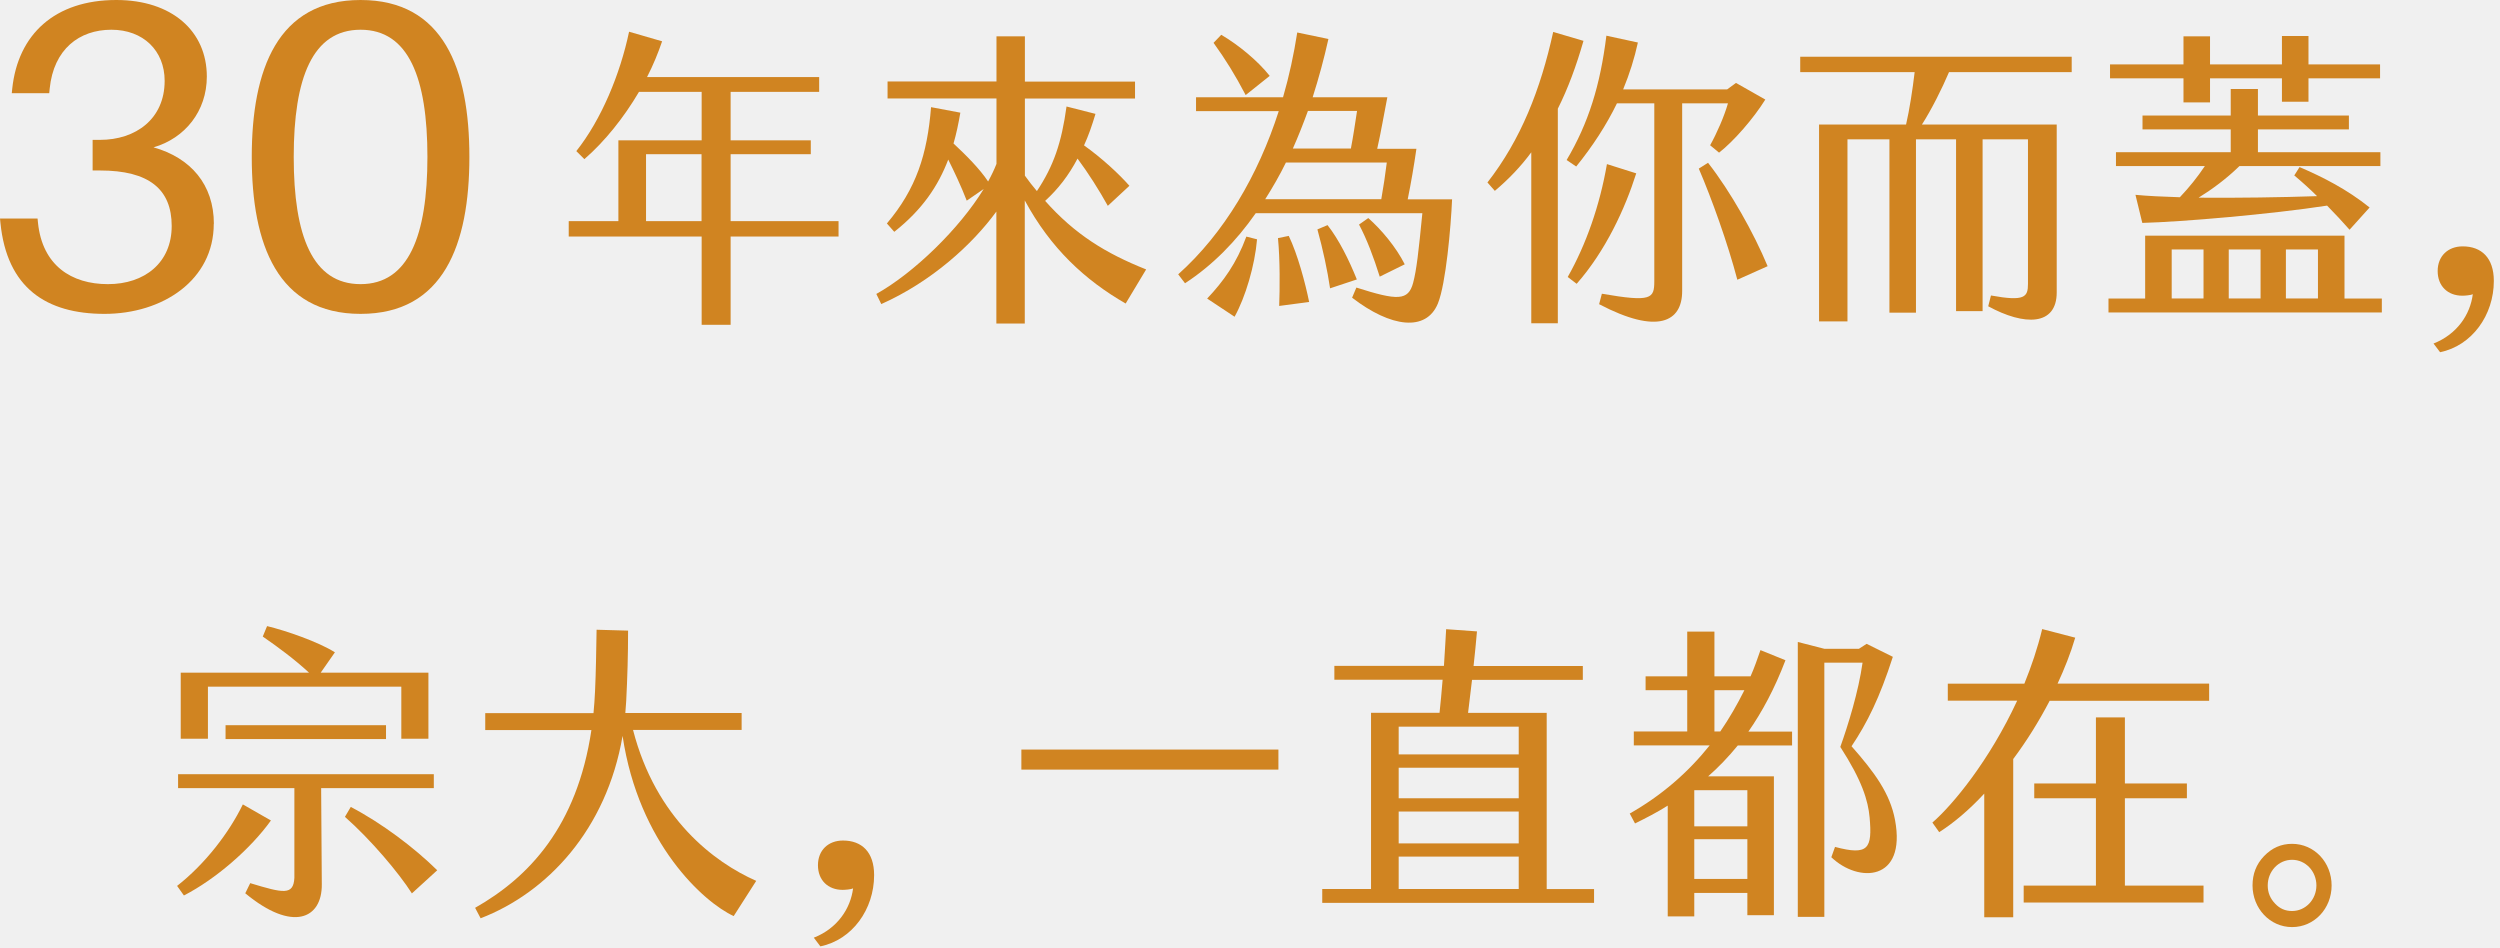
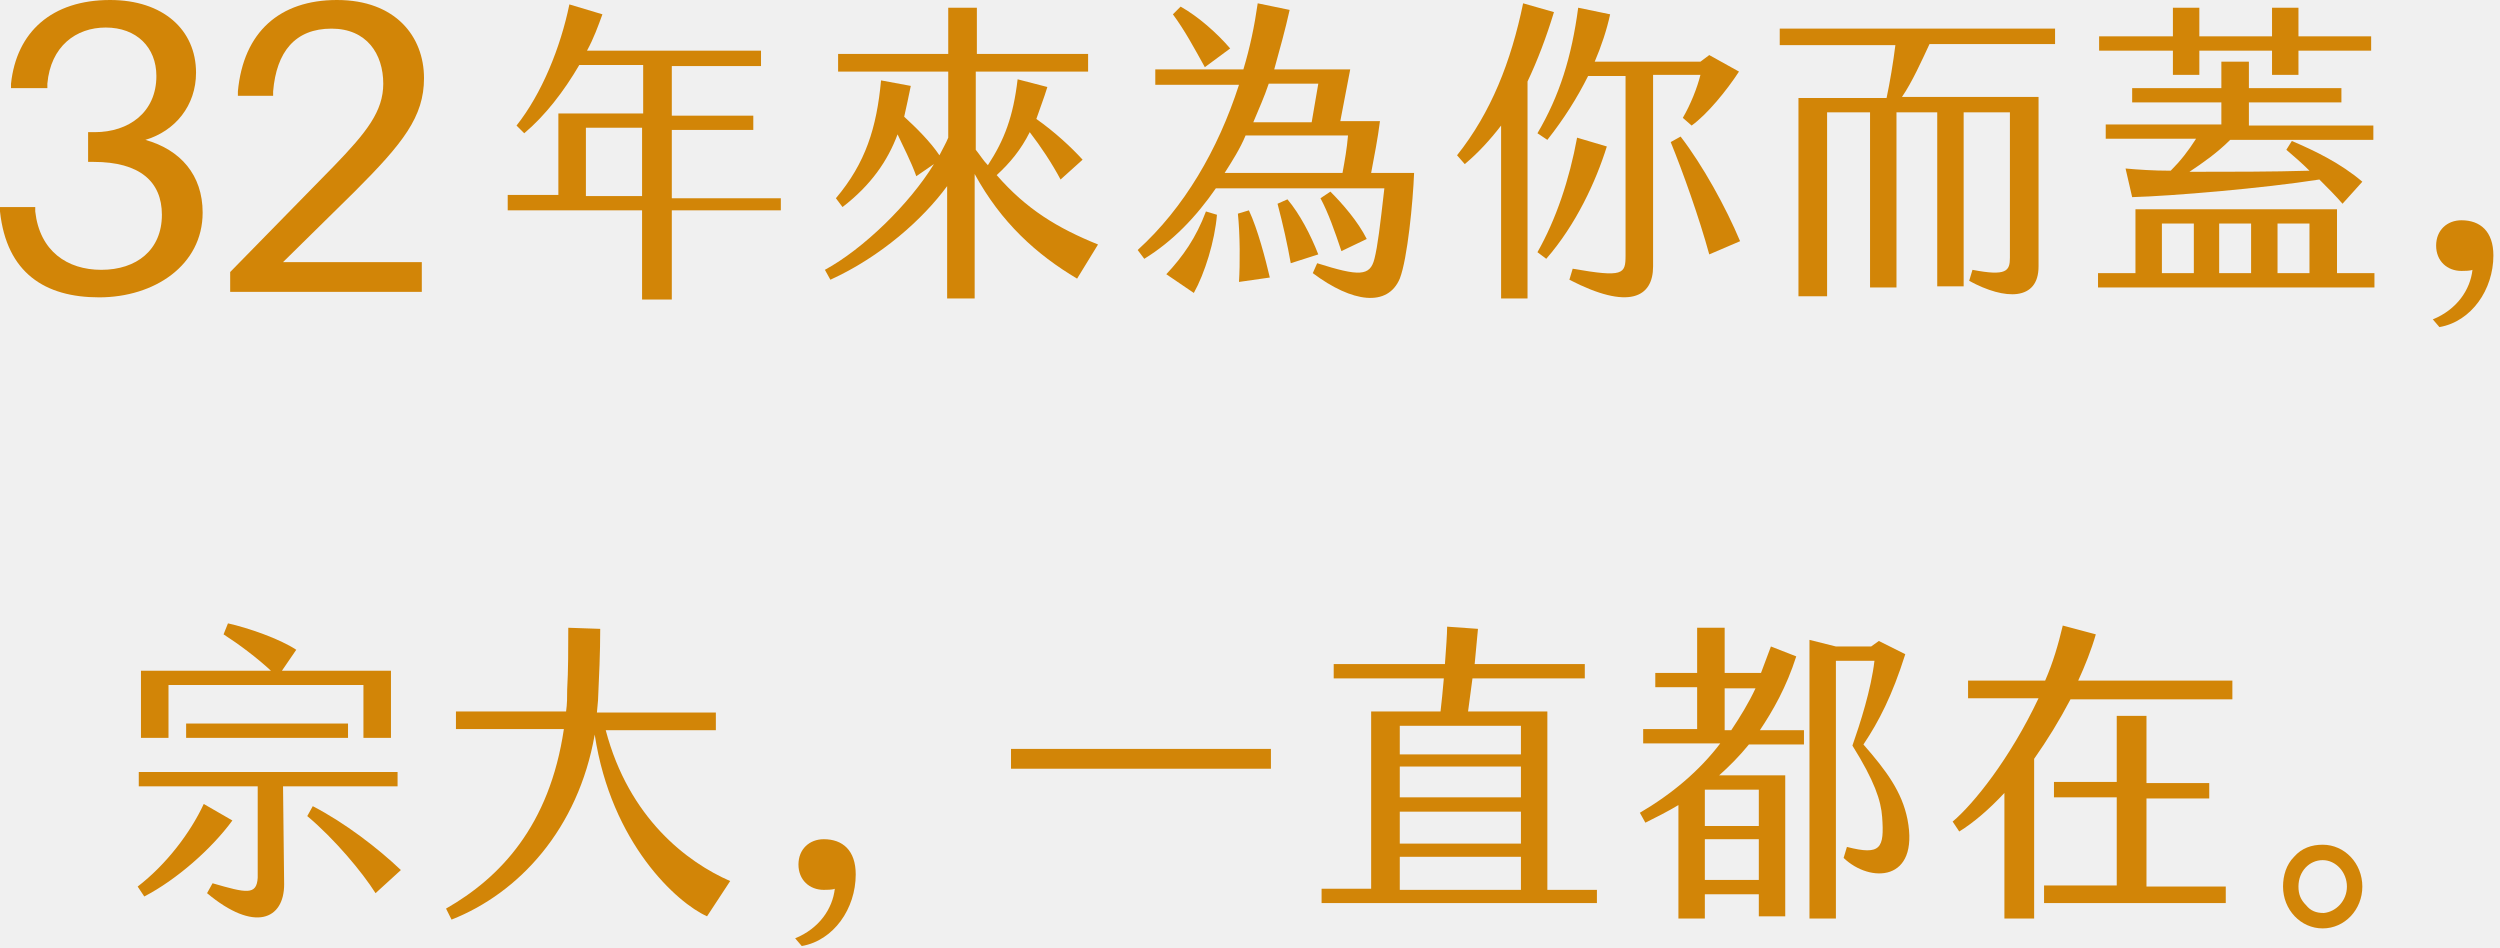
- <svg xmlns="http://www.w3.org/2000/svg" width="227" height="86" viewBox="0 0 227 86" fill="none">
-   <g clip-path="url(#clip0_5_5287)">
-     <path d="M19.41 20.32C19.41 25.44 14.77 28.5 9.49 28.5C4.21 28.5 0.63 26.15 0.04 20.24L0 19.84H3.41L3.45 20.24C3.85 24.09 6.47 25.8 9.8 25.8C13.13 25.8 15.59 23.86 15.59 20.52C15.59 17.18 13.53 15.48 9.08 15.48H8.41V12.7H9.08C12.33 12.7 14.95 10.8 14.95 7.34C14.95 4.6 13.01 2.7 10.11 2.7C7.21 2.7 4.87 4.45 4.51 8.06L4.47 8.46H1.07L1.11 8.06C1.63 3.1 5 0 10.56 0C15.6 0 18.78 2.82 18.78 6.95C18.78 10.09 16.8 12.55 13.94 13.38C17.31 14.33 19.42 16.75 19.42 20.33L19.41 20.32Z" fill="#D08421" />
-     <path d="M42.62 14.25C42.62 22.19 40.28 28.5 32.74 28.5C25.2 28.5 22.86 22.19 22.86 14.25C22.86 6.31 25.2 0 32.74 0C40.28 0 42.62 6.27 42.62 14.25ZM38.81 14.25C38.81 7.07 37.1 2.7 32.74 2.7C28.38 2.7 26.67 7.07 26.67 14.25C26.67 21.43 28.38 25.8 32.74 25.8C37.1 25.8 38.81 21.39 38.81 14.25Z" fill="#D08421" />
-     <path d="M76.14 20.08V21.48H66.34V29.49H63.71V21.48H51.64V20.08H56.15V12.74H63.71V8.34H58.02C56.65 10.67 54.91 12.85 53.06 14.45L52.33 13.72C54.6 10.86 56.31 6.74 57.12 2.88L60.12 3.75C59.76 4.81 59.31 5.91 58.75 7H74.38V8.34H66.34V12.74H73.62V14H66.34V20.08H76.14ZM63.7 14H58.66V20.08H63.7V14Z" fill="#D08421" />
-     <path d="M104.06 24.48L102.21 27.56C98.51 25.43 95.4 22.55 93.05 18.2V29.38H90.47V19.21C88.28 22.21 84.59 25.57 80.02 27.61L79.57 26.69C82.99 24.78 87.13 20.75 89.32 17.16L87.78 18.22C87.25 16.85 86.63 15.56 86.1 14.49C85.18 16.9 83.75 19.03 81.2 21.05L80.53 20.29C83.19 17.15 84.2 14.01 84.54 9.73L87.2 10.23C87.03 11.21 86.84 12.14 86.58 13.03C87.7 14.07 88.96 15.33 89.72 16.48C90.03 15.92 90.28 15.39 90.48 14.88V8.94H80.59V7.4H90.48V3.3H93.06V7.41H103.06V8.95H93.06V15.95C93.42 16.45 93.79 16.93 94.15 17.35C95.66 15.08 96.39 12.98 96.84 9.67L99.47 10.34C99.16 11.38 98.83 12.33 98.43 13.2C100.08 14.38 101.62 15.81 102.55 16.87L100.59 18.69C99.78 17.23 98.8 15.69 97.84 14.4C97.03 15.94 96.07 17.17 94.9 18.24C97.59 21.27 100.39 23 104.06 24.46V24.48Z" fill="#D08421" />
-     <path d="M131.85 18.09C131.74 20.61 131.29 25.77 130.56 27.56C129.5 30.14 126.3 29.75 122.77 27.03L123.16 26.11C126.91 27.31 127.87 27.31 128.31 25.69C128.62 24.54 128.81 22.83 129.15 19.36H114.02C112.26 21.88 110.13 24.07 107.6 25.72L106.98 24.91C111.15 21.18 114.24 15.92 116.11 10.09H108.6V8.83H116.5C117.06 6.9 117.48 4.94 117.79 2.95L120.62 3.54C120.23 5.3 119.75 7.07 119.19 8.83H125.97C125.66 10.37 125.41 11.94 125.05 13.51H128.61C128.39 15.05 128.13 16.56 127.82 18.1H131.83L131.85 18.09ZM113.16 21.48L114.14 21.73C113.94 24.11 113.08 27 112.1 28.76L109.61 27.11C111.09 25.54 112.27 23.92 113.17 21.48H113.16ZM113.1 8.62C112.15 6.8 111.28 5.4 110.19 3.89L110.89 3.16C112.43 4.06 114.2 5.51 115.29 6.89L113.11 8.63L113.1 8.62ZM114.89 18.09H125.42C125.62 16.97 125.78 15.88 125.92 14.76H116.76C116.2 15.91 115.55 17.03 114.88 18.09H114.89ZM117.02 21.42C117.83 23.1 118.53 25.73 118.87 27.42L116.15 27.78C116.21 26.24 116.23 23.58 116.04 21.62L117.02 21.42ZM118.76 10.07C118.34 11.22 117.89 12.37 117.39 13.49H122.66C122.88 12.34 123.05 11.19 123.22 10.07H118.77H118.76ZM123.21 25.37L120.77 26.18C120.52 24.5 120.13 22.68 119.62 20.83L120.54 20.44C121.58 21.76 122.5 23.63 123.2 25.37H123.21ZM127.55 24L125.28 25.12C124.72 23.33 124.1 21.7 123.4 20.39L124.24 19.8C125.42 20.84 126.76 22.43 127.55 24Z" fill="#D08421" />
-     <path d="M141.45 9.88V29.35H139.04V13.83C138.09 15.12 136.99 16.27 135.73 17.33L135.06 16.57C138.09 12.68 139.88 8.14 141.03 2.9L143.78 3.71C143.14 5.95 142.38 8.02 141.45 9.87V9.88ZM152.74 9.38V26.44C152.74 29.21 150.53 30.42 145.2 27.62L145.45 26.67C149.96 27.45 150.21 27.12 150.21 25.52V9.38H146.82C145.87 11.34 144.63 13.25 143.12 15.12L142.25 14.53C144.24 11.17 145.3 7.75 145.86 3.24L148.72 3.86C148.41 5.29 147.96 6.72 147.38 8.12H156.82L157.63 7.53L160.29 9.04C159.23 10.75 157.4 12.85 156.09 13.86L155.28 13.19C155.92 12.04 156.57 10.53 156.9 9.38H152.73H152.74ZM148.57 15.74C147.56 18.93 145.8 22.77 143.16 25.77L142.35 25.15C144.03 22.18 145.26 18.65 145.91 14.9L148.57 15.74ZM160.5 24.17L157.75 25.4C156.88 22.09 155.42 18.03 154.25 15.31L155.09 14.78C157.13 17.39 159.24 21.14 160.5 24.17Z" fill="#D08421" />
-     <path d="M176.97 6.55C176.33 8.06 175.37 9.97 174.51 11.31H186.75V26.55C186.75 29.6 183.81 29.6 180.53 27.81L180.78 26.83C183.86 27.39 184.14 26.97 184.14 25.77V12.65H180.02V28.25H177.61V12.65H173.97V28.39H171.56V12.65H167.75V29.18H165.17V11.31H173.07C173.38 9.97 173.66 8.17 173.85 6.55H163.46V5.15H188.11V6.55H176.96H176.97Z" fill="#D08421" />
-     <path d="M216.27 27.11V28.37H191.45V27.11H194.78V21.4H212.88V27.11H216.27ZM198.26 7.11H191.59V5.85H198.26V3.3H200.67V5.85H207.2V3.27H209.61V5.85H216.11V7.11H209.61V9.24H207.2V7.11H200.67V9.3H198.26V7.11ZM203.33 15.09C202.15 16.24 200.86 17.19 199.63 17.95C203.16 17.98 207.17 17.92 210.39 17.81C209.72 17.14 208.99 16.49 208.32 15.93L208.8 15.17C210.9 16.07 213.11 17.19 215.16 18.84L213.34 20.86C212.75 20.19 212.05 19.43 211.3 18.67C206.23 19.45 198.1 20.15 194.52 20.24L193.9 17.69C195.02 17.8 196.39 17.86 197.93 17.91C198.8 16.99 199.5 16.12 200.2 15.08H192.13V13.82H202.55V11.75H194.54V10.49H202.55V8.08H205.02V10.49H213.28V11.75H205.02V13.82H216.14V15.08H203.34L203.33 15.09ZM200.08 22.65H197.19V27.1H200.08V22.65ZM205.26 22.65H202.37V27.1H205.26V22.65ZM210.47 22.65H207.56V27.1H210.47V22.65Z" fill="#D08421" />
-     <path d="M220.97 31.19C223.1 30.35 224.3 28.56 224.53 26.71C224.33 26.82 223.75 26.85 223.58 26.85C222.26 26.85 221.34 25.98 221.34 24.61C221.34 23.24 222.29 22.37 223.61 22.37C225.32 22.37 226.44 23.41 226.44 25.51C226.44 28.62 224.45 31.39 221.56 31.98L220.97 31.2V31.19Z" fill="#D08421" />
-     <path d="M16.7 81.31L16.08 80.44C18.66 78.42 20.81 75.59 22.05 73.04L24.6 74.5C22.75 77.08 19.59 79.82 16.7 81.31ZM29.22 80.3C29.25 83.44 26.56 84.67 22.27 81.11L22.72 80.19C25.75 81.11 26.64 81.31 26.73 79.71V71.56H16.17V70.3H39.39V71.56H29.16L29.22 80.3ZM18.88 67.08H16.41V61.08H28.06C26.77 59.88 25.17 58.7 23.86 57.8L24.25 56.85C25.99 57.27 28.9 58.28 30.41 59.23L29.12 61.08H38.9V67.08H36.44V62.35H18.88V67.08ZM20.48 67.11V65.85H35.05V67.11H20.48ZM39.7 79.02L37.4 81.12C36.22 79.27 33.7 76.27 31.32 74.17L31.85 73.27C34.65 74.73 37.62 76.97 39.69 79.01L39.7 79.02Z" fill="#D08421" />
-     <path d="M68.66 79.99L66.62 83.18C63.93 81.95 57.99 76.62 56.53 66.82C55.07 75.34 49.69 81.05 43.64 83.38L43.14 82.43C48.02 79.66 52.39 75.06 53.7 66.29H44.06V64.75H53.89C53.95 64.11 54 63.43 54.03 62.76C54.11 61.05 54.14 59.03 54.17 57.18L57.03 57.26C57.03 59.47 56.97 61.49 56.86 63.65L56.78 64.74H67.34V66.28H57.48C59.55 74.32 64.85 78.3 68.66 79.98V79.99Z" fill="#D08421" />
-     <path d="M73.9 85.14C76.03 84.3 77.23 82.51 77.46 80.66C77.26 80.77 76.68 80.8 76.51 80.8C75.19 80.8 74.27 79.93 74.27 78.56C74.27 77.19 75.22 76.32 76.54 76.32C78.25 76.32 79.37 77.36 79.37 79.46C79.37 82.57 77.38 85.34 74.49 85.93L73.9 85.15V85.14Z" fill="#D08421" />
-     <path d="M116.08 68.06V69.88H92.74V68.06H116.08Z" fill="#D08421" />
-     <path d="M144.74 80.72V81.98H120.06V80.72H124.49V64.72H130.71C130.79 63.91 130.91 62.82 130.99 61.72H121.16V60.46H131.11C131.19 59.09 131.28 57.8 131.31 57.13L134.11 57.33C134.03 58.34 133.91 59.4 133.8 60.47H143.72V61.73H133.66L133.3 64.73H140.44V80.73H144.75L144.74 80.72ZM137.9 65.98H127V68.5H137.9V65.98ZM137.9 69.71H127V72.48H137.9V69.71ZM137.9 73.69H127V76.58H137.9V73.69ZM137.9 77.78H127V80.72H137.9V77.78Z" fill="#D08421" />
-     <path d="M158.74 66.43H162.72V67.69H157.79C156.92 68.75 156.03 69.68 155.1 70.49H161.07V83.1H158.66V81.08H153.84V83.21H151.43V73.15C150.45 73.77 149.47 74.27 148.46 74.77L147.98 73.87C150.89 72.22 153.27 70.14 155.24 67.68H148.35V66.42H153.2V62.67H149.42V61.41H153.2V57.35H155.67V61.41H158.95C159.29 60.65 159.57 59.84 159.85 59.03L162.12 59.95C161.14 62.53 159.99 64.66 158.76 66.42L158.74 66.43ZM158.66 71.75H153.84V75.03H158.66V71.75ZM158.66 76.2H153.84V79.81H158.66V76.2ZM156.2 66.42C157.01 65.24 157.74 63.98 158.39 62.67H155.67V66.42H156.2ZM166.28 77.85L166.62 76.9C169.67 77.71 170.01 77.04 169.76 74.21C169.62 72.7 169.09 70.9 167.1 67.82C167.8 65.86 168.75 62.81 169.12 60.17H165.65V83.25H163.24V58.29L165.65 58.91H168.79L169.49 58.46L171.87 59.64C170.67 63.37 169.54 65.64 168.12 67.76C170.22 70.14 171.62 72.05 172.07 74.46C173.11 80.06 168.74 80.18 166.3 77.85H166.28Z" fill="#D08421" />
-     <path d="M200.59 62.09V63.63H186.11C185.13 65.51 184.01 67.3 182.8 68.92V83.29H180.17V72.06C178.8 73.54 177.4 74.72 176.08 75.56L175.46 74.69C177.31 73.09 180.64 69.06 183.16 63.62H176.86V62.08H183.81C184.45 60.51 185.01 58.86 185.43 57.12L188.43 57.9C188.01 59.33 187.45 60.73 186.83 62.07H200.58L200.59 62.09ZM192.94 80.41H200.08V81.95H183.75V80.41H190.31V72.48H184.71V71.14H190.31V65.14H192.94V71.14H198.57V72.48H192.94V80.41Z" fill="#D08421" />
-     <path d="M204.53 80.4C204.53 79.36 204.87 78.47 205.57 77.74C206.3 76.98 207.14 76.62 208.12 76.62C210.14 76.62 211.71 78.3 211.71 80.4C211.71 82.5 210.14 84.18 208.12 84.18C206.1 84.18 204.53 82.47 204.53 80.4ZM210.33 80.4C210.33 79.11 209.35 78.07 208.12 78.07C206.89 78.07 205.91 79.11 205.91 80.4C205.91 81.04 206.13 81.58 206.58 82.05C207 82.5 207.5 82.72 208.12 82.72C209.35 82.72 210.33 81.68 210.33 80.39V80.4Z" fill="#D08421" />
+ <svg xmlns="http://www.w3.org/2000/svg" version="1.1" id="圖層_1" x="0px" y="0px" viewBox="0 0 227 86" style="enable-background:new 0 0 227 86;" xml:space="preserve">
+   <style type="text/css">
+ 	.st0{fill:#D28507;}
+ </style>
+   <g>
+     <path class="st0" d="M18.4,19.3C18.4,24.1,14,27,9,27c-4.9,0-8.4-2.2-9-7.8l0-0.4h3.2l0,0.4c0.4,3.6,2.9,5.3,6,5.3   c3.2,0,5.5-1.8,5.5-5c0-3-2-4.8-6.2-4.8H8V12h0.6c3.1,0,5.6-1.8,5.6-5.1c0-2.6-1.8-4.4-4.6-4.4c-2.7,0-5,1.7-5.3,5.1l0,0.4H1l0-0.4   C1.5,2.9,4.7,0,10,0c4.8,0,7.8,2.7,7.8,6.6c0,3-1.9,5.3-4.6,6.1C16.4,13.6,18.4,15.9,18.4,19.3z" />
+     <path class="st0" d="M38.3,23.9v2.6H20.9v-1.8l9.4-9.6c3-3.1,4.5-5,4.5-7.5c0-2.7-1.5-5-4.7-5c-3.3,0-5,2.1-5.3,5.7l0,0.4h-3.2   l0-0.4c0.5-5.4,3.8-8.3,9-8.3c5.3,0,7.9,3.3,7.9,7.1c0,3.5-1.9,5.9-6.3,10.3l-6.5,6.4H38.3z" />
+     <path class="st0" d="M70.9,17.7v1.4h-9.9v8.1h-2.7v-8.1H46.1v-1.4h4.6v-7.4h7.7V5.9h-5.8c-1.4,2.4-3.1,4.6-5,6.2l-0.7-0.7   c2.3-2.9,4-7.1,4.8-11l3,0.9c-0.4,1.1-0.8,2.2-1.4,3.3h15.8v1.4h-8.1v4.5h7.4v1.3h-7.4v6.2H70.9z M58.3,11.6h-5.1v6.2h5.1V11.6z" />
+     <path class="st0" d="M99.7,22.2l-1.9,3.1c-3.7-2.2-6.9-5.1-9.3-9.5v11.3H86V16.9c-2.2,3-6,6.4-10.6,8.5l-0.5-0.9   c3.5-1.9,7.7-6,9.9-9.6l-1.6,1.1c-0.5-1.4-1.2-2.7-1.7-3.8c-0.9,2.4-2.4,4.6-5,6.6L75.9,18c2.7-3.2,3.7-6.4,4.1-10.7l2.7,0.5   c-0.2,1-0.4,1.9-0.6,2.8c1.1,1,2.4,2.3,3.2,3.5c0.3-0.6,0.6-1.1,0.8-1.6v-6h-10V4.9h10V0.7h2.6v4.2h10.1v1.6H88.6v7.1   c0.4,0.5,0.7,1,1.1,1.4c1.5-2.3,2.3-4.4,2.7-7.8l2.7,0.7c-0.3,1-0.7,2-1,2.9c1.7,1.2,3.2,2.6,4.2,3.7l-2,1.8   c-0.8-1.5-1.8-3-2.8-4.3c-0.8,1.6-1.8,2.8-3,3.9C93.2,19,96,20.7,99.7,22.2z" />
+     <path class="st0" d="M128.4,15.7c-0.1,2.6-0.6,7.8-1.3,9.6c-1.1,2.6-4.3,2.2-7.9-0.5l0.4-0.9c3.8,1.2,4.8,1.2,5.2-0.4   c0.3-1.2,0.5-2.9,0.9-6.4h-15.3c-1.8,2.6-3.9,4.8-6.5,6.4l-0.6-0.8c4.2-3.8,7.3-9.1,9.2-15h-7.6V6.3h8c0.6-2,1-3.9,1.3-6l2.9,0.6   c-0.4,1.8-0.9,3.6-1.4,5.4h6.9c-0.3,1.6-0.6,3.1-0.9,4.7h3.6c-0.2,1.6-0.5,3.1-0.8,4.7H128.4z M109.5,19.2l1,0.3   c-0.2,2.4-1.1,5.3-2.1,7.1l-2.5-1.7C107.4,23.3,108.6,21.6,109.5,19.2z M109.4,6.1c-1-1.8-1.8-3.3-2.9-4.8l0.7-0.7   c1.6,0.9,3.3,2.4,4.5,3.8L109.4,6.1z M111.2,15.7h10.7c0.2-1.1,0.4-2.2,0.5-3.4h-9.3C112.6,13.5,111.9,14.6,111.2,15.7z    M113.4,19.1c0.8,1.7,1.5,4.4,1.9,6.1l-2.8,0.4c0.1-1.6,0.1-4.3-0.1-6.2L113.4,19.1z M115.2,7.6c-0.4,1.2-0.9,2.3-1.4,3.5h5.3   c0.2-1.2,0.4-2.3,0.6-3.5H115.2z M119.7,23.1l-2.5,0.8c-0.3-1.7-0.7-3.5-1.2-5.4l0.9-0.4C118,19.4,119,21.3,119.7,23.1z    M124.1,21.7l-2.3,1.1c-0.6-1.8-1.2-3.5-1.9-4.8l0.9-0.6C121.9,18.5,123.3,20.1,124.1,21.7z" />
+     <path class="st0" d="M138.7,7.4v19.7h-2.4V11.4c-1,1.3-2.1,2.5-3.3,3.5l-0.7-0.8c3.1-3.9,4.9-8.5,6-13.8l2.8,0.8   C140.4,3.4,139.6,5.5,138.7,7.4z M150.1,6.9v17.3c0,2.8-2.2,4-7.6,1.2l0.3-1c4.6,0.8,4.8,0.5,4.8-1.2V6.9h-3.4   c-1,2-2.2,3.9-3.7,5.8l-0.9-0.6c2-3.4,3.1-6.9,3.7-11.4l2.9,0.6c-0.3,1.4-0.8,2.9-1.4,4.3h9.6l0.8-0.6l2.7,1.5   c-1.1,1.7-2.9,3.9-4.3,4.9l-0.8-0.7c0.7-1.2,1.3-2.7,1.6-3.9H150.1z M145.9,13.3c-1,3.2-2.8,7.1-5.5,10.2l-0.8-0.6   c1.7-3,2.9-6.6,3.6-10.4L145.9,13.3z M158,21.9l-2.8,1.2c-0.9-3.3-2.4-7.5-3.5-10.2l0.9-0.5C154.6,15,156.7,18.8,158,21.9z" />
+     <path class="st0" d="M175.2,4c-0.7,1.5-1.6,3.5-2.5,4.8h12.4v15.4c0,3.1-3,3.1-6.3,1.3l0.3-1c3.1,0.6,3.4,0.1,3.4-1.1V10.2h-4.2V26   h-2.4V10.2h-3.7v15.9h-2.4V10.2h-3.9v16.7h-2.6V8.9h8c0.3-1.4,0.6-3.2,0.8-4.8h-10.5V2.6h25V4H175.2z" />
+     <path class="st0" d="M215.6,24.8v1.3h-25.1v-1.3h3.4v-5.8h18.3v5.8H215.6z M197.3,4.6h-6.7V3.3h6.7V0.7h2.4v2.6h6.6V0.7h2.4v2.6   h6.6v1.3h-6.6v2.2h-2.4V4.6h-6.6v2.2h-2.4V4.6z M202.5,12.7c-1.2,1.2-2.5,2.1-3.7,2.9c3.6,0,7.6,0,10.9-0.1   c-0.7-0.7-1.4-1.3-2.1-1.9l0.5-0.8c2.1,0.9,4.4,2,6.4,3.7l-1.8,2c-0.6-0.7-1.3-1.4-2.1-2.2c-5.1,0.8-13.4,1.5-17,1.6l-0.6-2.6   c1.1,0.1,2.5,0.2,4.1,0.2c0.9-0.9,1.6-1.8,2.3-2.9h-8.2v-1.3h10.5V9.3h-8.1V8h8.1V5.6h2.5V8h8.4v1.3h-8.4v2.1h11.3v1.3H202.5z    M199.2,20.3h-2.9v4.5h2.9V20.3z M204.4,20.3h-2.9v4.5h2.9V20.3z M209.7,20.3h-2.9v4.5h2.9V20.3z" />
+     <path class="st0" d="M220.9,29c2.2-0.9,3.4-2.7,3.6-4.5c-0.2,0.1-0.8,0.1-1,0.1c-1.3,0-2.3-0.9-2.3-2.3c0-1.4,1-2.3,2.3-2.3   c1.7,0,2.9,1,2.9,3.2c0,3.1-2,6-4.9,6.5L220.9,29z" />
+     <g>
+       <path class="st0" d="M13.1,81.4l-0.6-0.9c2.6-2,4.8-4.9,6-7.5l2.6,1.5C19.2,77.1,16,79.9,13.1,81.4z M25.8,80.3    c0,3.2-2.7,4.4-7,0.8l0.5-0.9c3.1,0.9,4,1.1,4.1-0.5v-8.3H12.6v-1.3h23.5v1.3H25.7L25.8,80.3z M15.3,67h-2.5v-6.1h11.8    c-1.3-1.2-2.9-2.4-4.3-3.3l0.4-1c1.8,0.4,4.7,1.4,6.2,2.4l-1.3,1.9h9.9V67h-2.5v-4.8H15.3V67z M16.9,67v-1.3h14.7V67H16.9z     M36.4,79l-2.3,2.1c-1.2-1.9-3.7-4.9-6.2-7l0.5-0.9C31.3,74.7,34.3,77,36.4,79z" />
+       <path class="st0" d="M66.3,80l-2.1,3.2C61.5,82,55.5,76.6,54,66.7c-1.5,8.6-6.9,14.4-13,16.8l-0.5-1c4.9-2.8,9.4-7.5,10.7-16.3    h-9.8v-1.6h10c0.1-0.7,0.1-1.3,0.1-2c0.1-1.7,0.1-3.8,0.1-5.6l2.9,0.1c0,2.2-0.1,4.3-0.2,6.5l-0.1,1.1H65v1.6H55    C57.1,74.3,62.4,78.3,66.3,80z" />
+       <path class="st0" d="M72.2,85.2c2.2-0.9,3.4-2.7,3.6-4.5c-0.2,0.1-0.8,0.1-1,0.1c-1.3,0-2.3-0.9-2.3-2.3c0-1.4,1-2.3,2.3-2.3    c1.7,0,2.9,1,2.9,3.2c0,3.1-2,6-4.9,6.5L72.2,85.2z" />
+       <path class="st0" d="M115.4,68v1.8H91.8V68H115.4z" />
+       <path class="st0" d="M145,80.8V82h-25v-1.3h4.5V64.6h6.3c0.1-0.8,0.2-1.9,0.3-3h-10v-1.3h10.1c0.1-1.4,0.2-2.7,0.2-3.4l2.8,0.2    c-0.1,1-0.2,2.1-0.3,3.2h10v1.3h-10.2l-0.4,3h7.2v16.2H145z M138.1,65.9h-11v2.6h11V65.9z M138.1,69.6h-11v2.8h11V69.6z     M138.1,73.7h-11v2.9h11V73.7z M138.1,77.8h-11v3h11V77.8z" />
+       <path class="st0" d="M159.8,66.3h4v1.3h-5c-0.9,1.1-1.8,2-2.7,2.8h6v12.8h-2.4v-2h-4.9v2.2h-2.4V73.1c-1,0.6-2,1.1-3,1.6l-0.5-0.9    c2.9-1.7,5.4-3.8,7.3-6.3h-7v-1.3h4.9v-3.8h-3.8v-1.3h3.8v-4.1h2.5v4.1h3.3c0.3-0.8,0.6-1.6,0.9-2.4l2.3,0.9    C162.2,62.4,161,64.5,159.8,66.3z M159.7,71.7h-4.9V75h4.9V71.7z M159.7,76.2h-4.9v3.7h4.9V76.2z M157.2,66.3    c0.8-1.2,1.6-2.5,2.2-3.8h-2.8v3.8H157.2z M167.4,77.9l0.3-1c3.1,0.8,3.4,0.1,3.2-2.7c-0.1-1.5-0.7-3.3-2.7-6.5    c0.7-2,1.7-5.1,2-7.7h-3.5v23.4h-2.4V58.1l2.4,0.6h3.2l0.7-0.5l2.4,1.2c-1.2,3.8-2.4,6.1-3.8,8.2c2.1,2.4,3.5,4.3,4,6.8    C174.3,80.1,169.8,80.2,167.4,77.9z" />
+       <path class="st0" d="M202.7,61.9v1.6H188c-1,1.9-2.1,3.7-3.3,5.4v14.5H182V72c-1.4,1.5-2.8,2.7-4.1,3.5l-0.6-0.9    c1.9-1.6,5.2-5.7,7.8-11.2h-6.4v-1.6h7c0.7-1.6,1.2-3.3,1.6-5l3,0.8c-0.4,1.4-1,2.9-1.6,4.2H202.7z M194.9,80.5h7.2V82h-16.5v-1.6    h6.6v-8h-5.7v-1.4h5.7V65h2.7v6.1h5.7v1.4h-5.7V80.5z" />
+       <path class="st0" d="M207.3,80.5c0-1,0.3-2,1-2.7c0.7-0.8,1.6-1.1,2.6-1.1c2,0,3.6,1.7,3.6,3.8c0,2.1-1.6,3.8-3.6,3.8    C208.9,84.3,207.3,82.6,207.3,80.5z M213.1,80.5c0-1.3-1-2.4-2.2-2.4c-1.2,0-2.2,1-2.2,2.4c0,0.7,0.2,1.2,0.7,1.7    c0.4,0.5,0.9,0.7,1.6,0.7C212.1,82.8,213.1,81.8,213.1,80.5z" />
+     </g>
  </g>
-   <defs>
-     <clipPath id="clip0_5_5287">
-       <rect width="226.44" height="85.92" fill="white" />
-     </clipPath>
-   </defs>
</svg>
